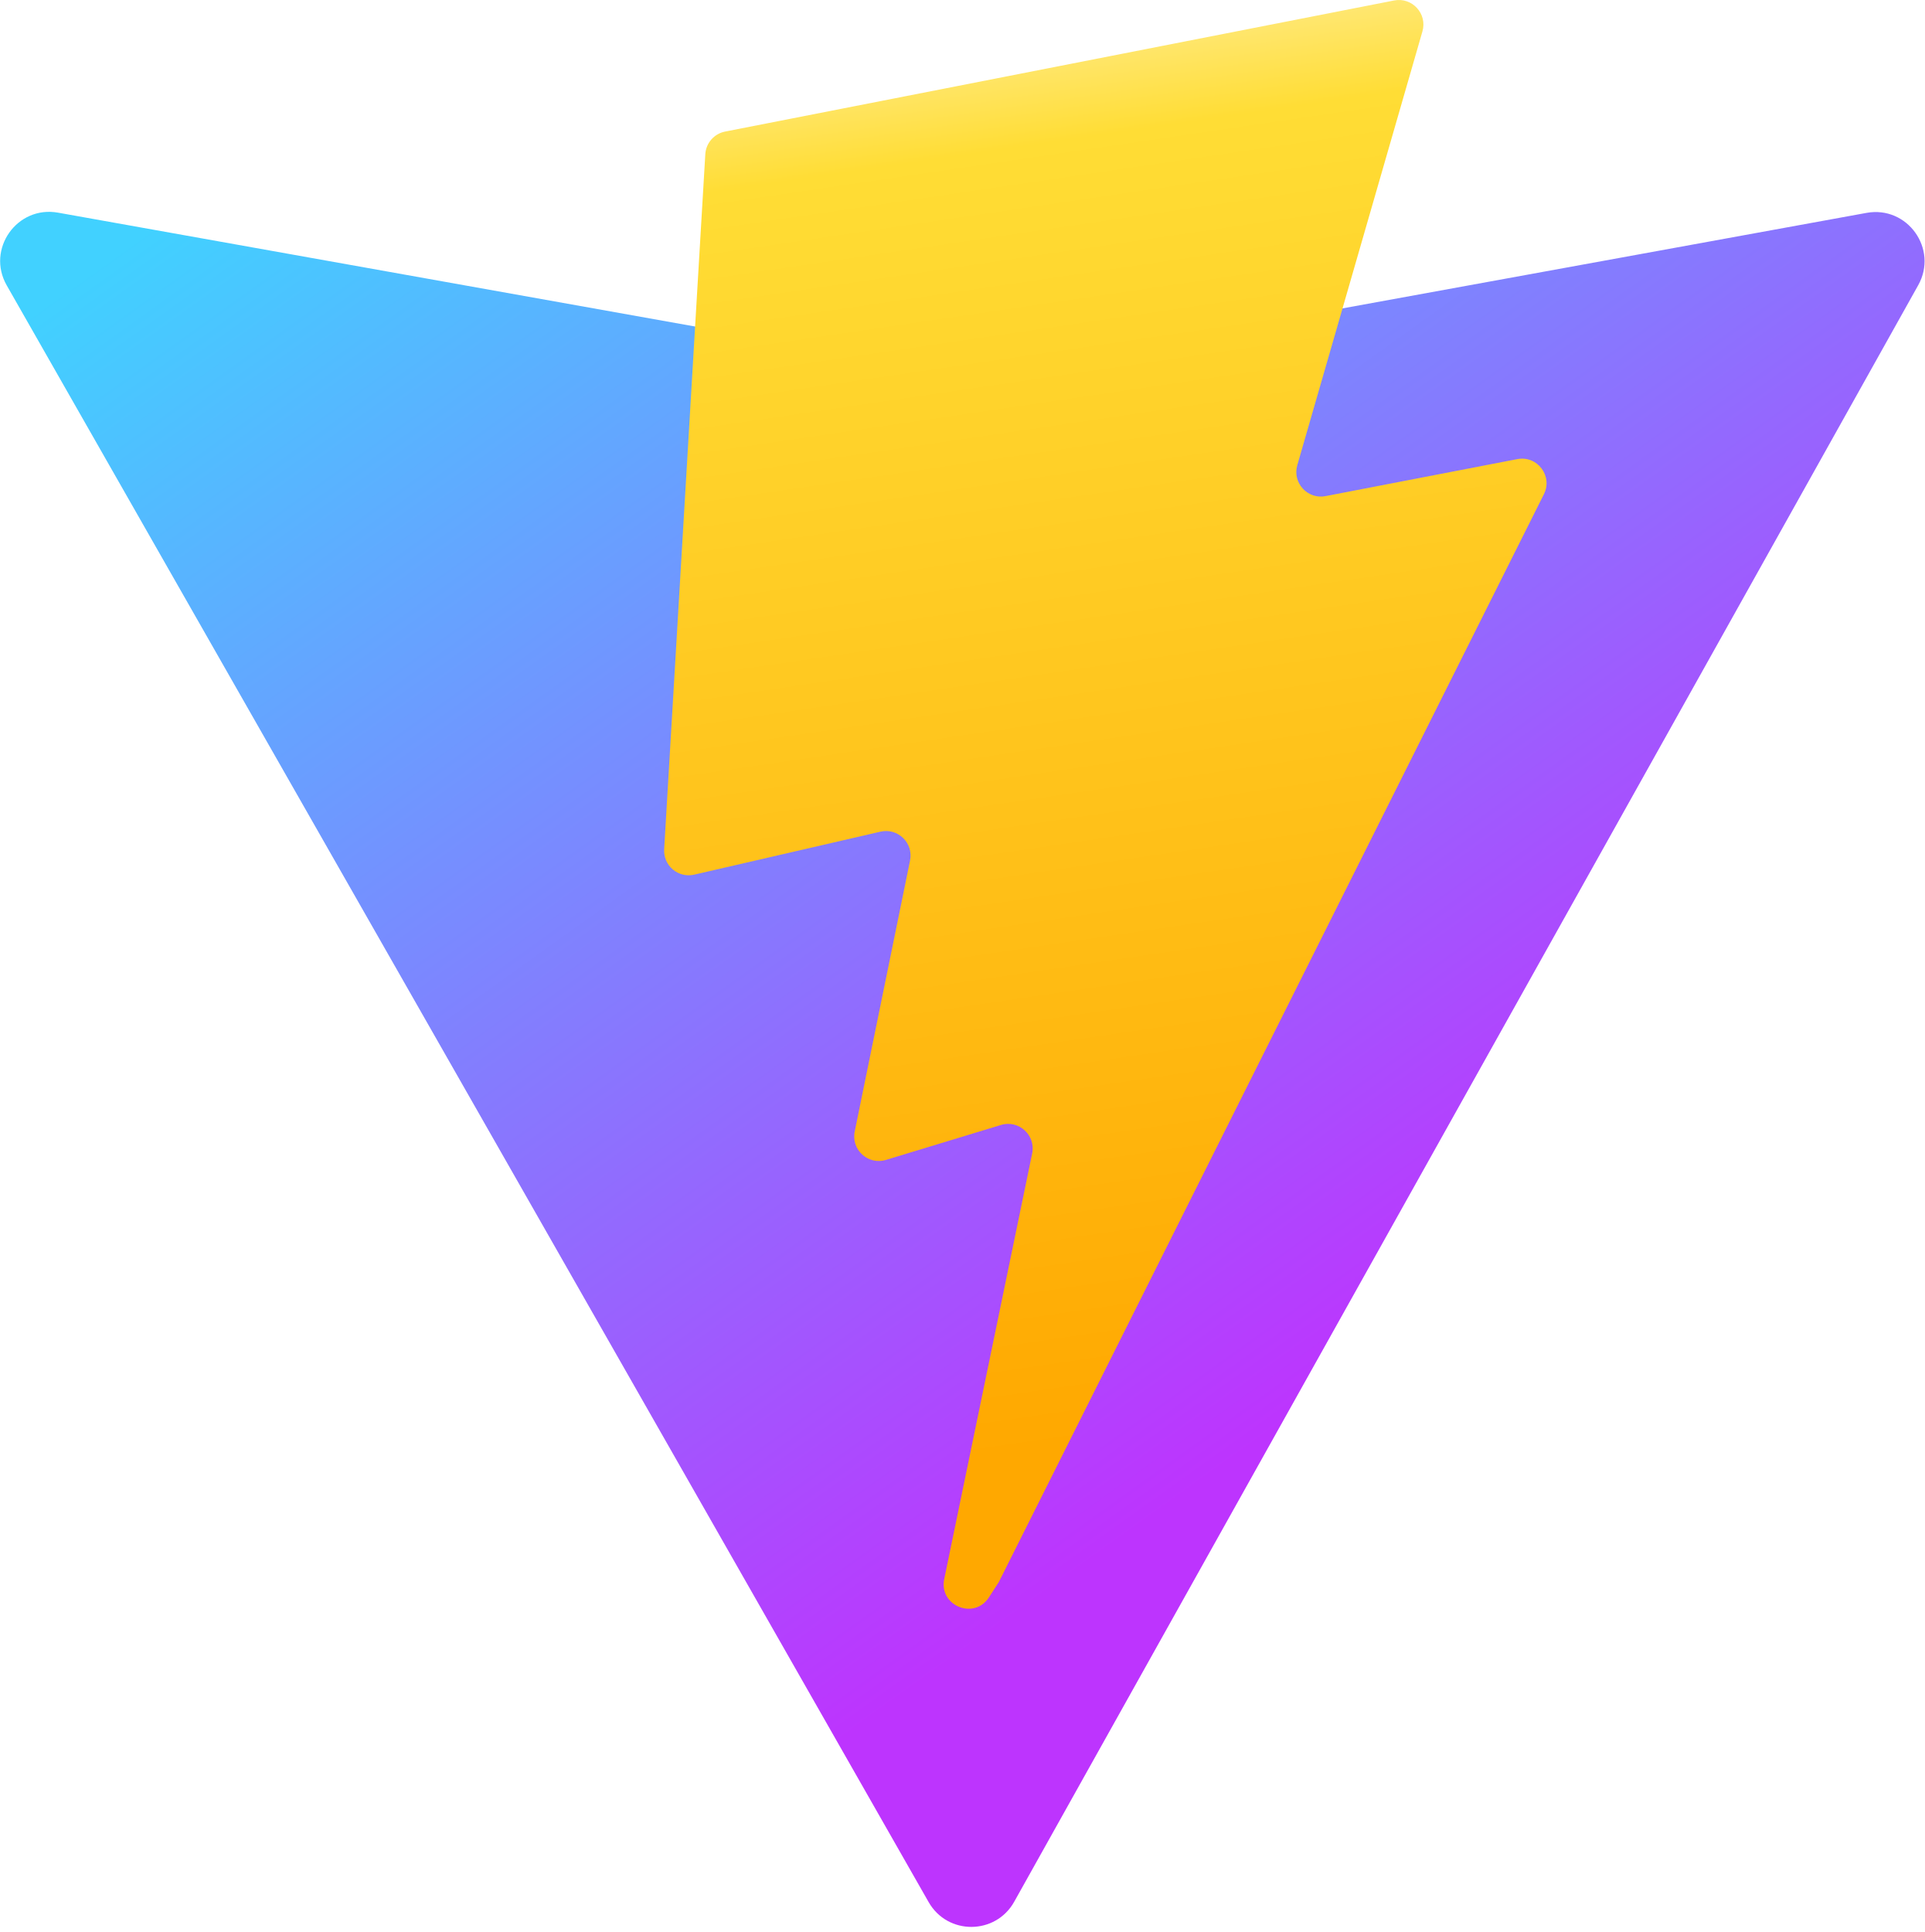
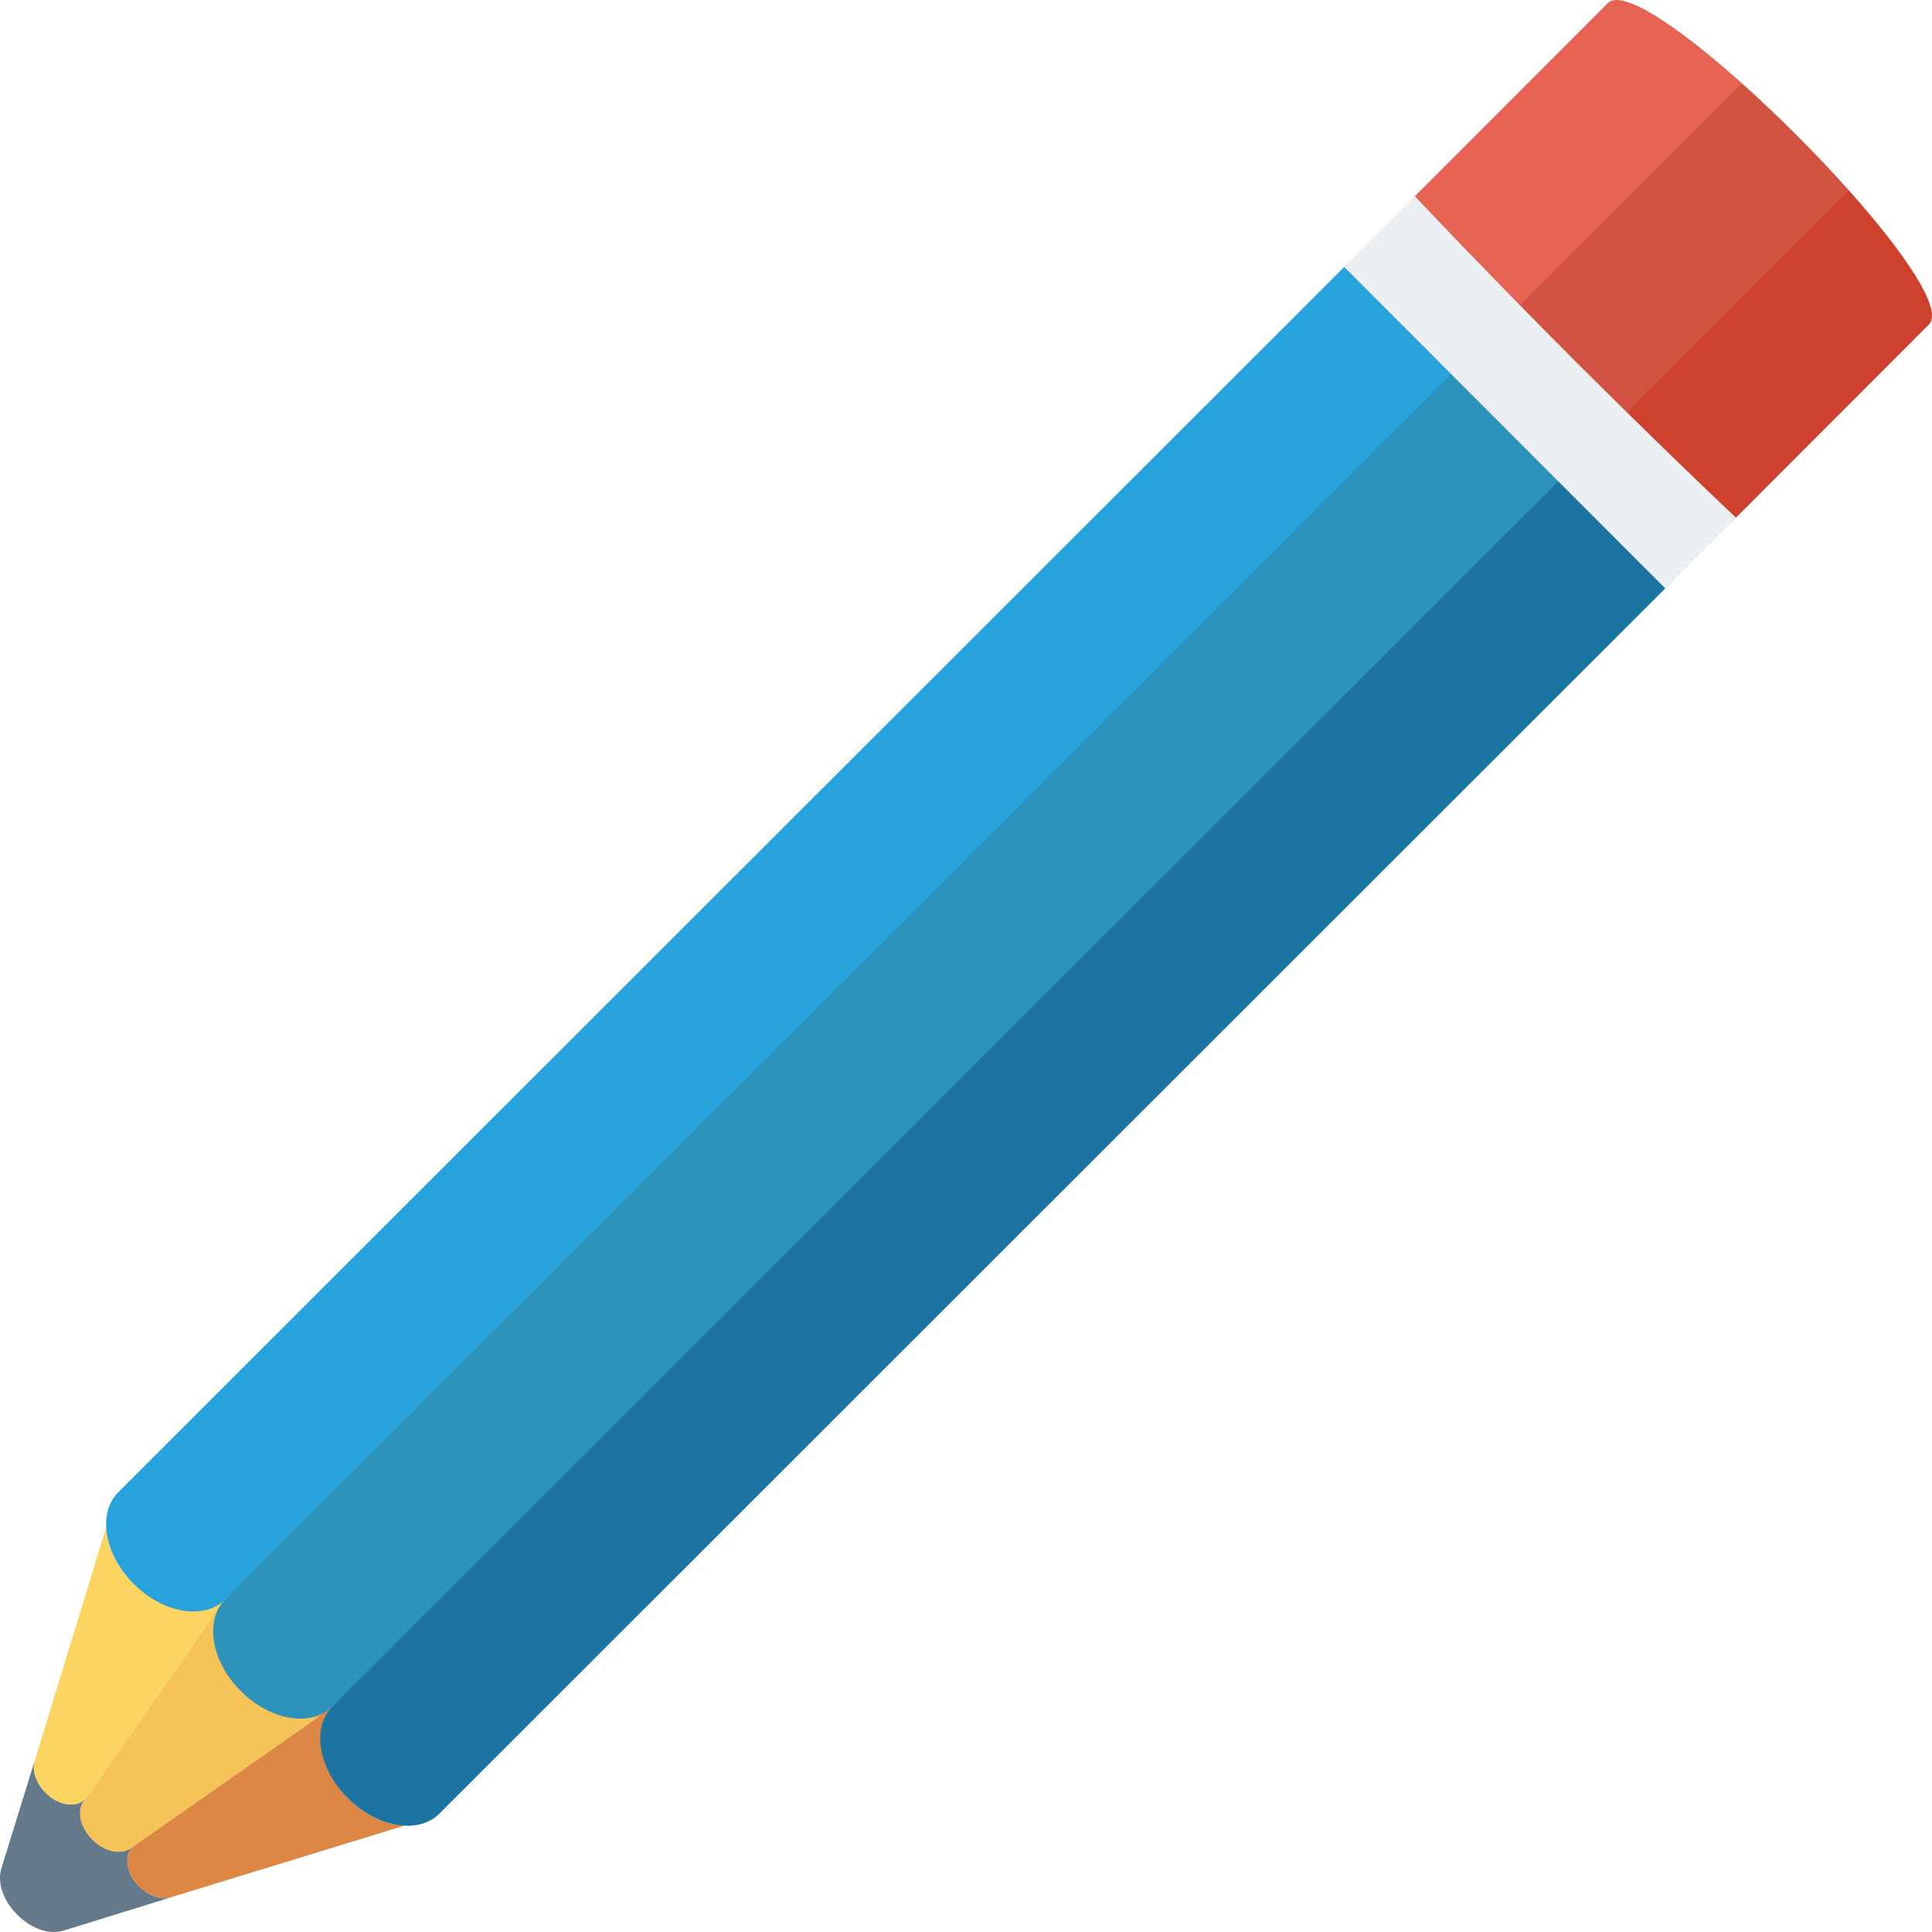
- <svg xmlns="http://www.w3.org/2000/svg" aria-hidden="true" role="img" class="iconify iconify--logos" width="31.88" height="32" preserveAspectRatio="xMidYMid meet" viewBox="0 0 256 257">
-   <defs>
-     <linearGradient id="IconifyId1813088fe1fbc01fb466" x1="-.828%" x2="57.636%" y1="7.652%" y2="78.411%">
-       <stop offset="0%" stop-color="#41D1FF" />
-       <stop offset="100%" stop-color="#BD34FE" />
-     </linearGradient>
-     <linearGradient id="IconifyId1813088fe1fbc01fb467" x1="43.376%" x2="50.316%" y1="2.242%" y2="89.03%">
-       <stop offset="0%" stop-color="#FFEA83" />
-       <stop offset="8.333%" stop-color="#FFDD35" />
-       <stop offset="100%" stop-color="#FFA800" />
-     </linearGradient>
-   </defs>
-   <path fill="url(#IconifyId1813088fe1fbc01fb466)" d="M255.153 37.938L134.897 252.976c-2.483 4.44-8.862 4.466-11.382.048L.875 37.958c-2.746-4.814 1.371-10.646 6.827-9.67l120.385 21.517a6.537 6.537 0 0 0 2.322-.004l117.867-21.483c5.438-.991 9.574 4.796 6.877 9.62Z" />
-   <path fill="url(#IconifyId1813088fe1fbc01fb467)" d="M185.432.063L96.44 17.501a3.268 3.268 0 0 0-2.634 3.014l-5.474 92.456a3.268 3.268 0 0 0 3.997 3.378l24.777-5.718c2.318-.535 4.413 1.507 3.936 3.838l-7.361 36.047c-.495 2.426 1.782 4.5 4.151 3.78l15.304-4.649c2.372-.72 4.652 1.36 4.15 3.788l-11.698 56.621c-.732 3.542 3.979 5.473 5.943 2.437l1.313-2.028l72.516-144.72c1.215-2.423-.88-5.186-3.54-4.672l-25.505 4.922c-2.396.462-4.435-1.77-3.759-4.114l16.646-57.705c.677-2.35-1.37-4.583-3.769-4.113Z" />
+ <svg xmlns="http://www.w3.org/2000/svg" version="1.1" id="Layer_1" x="0px" y="0px" viewBox="0 0 491.52 491.52" style="enable-background:new 0 0 491.52 491.52;" xml:space="preserve">
+   <path style="fill:#64798A;" d="M11.6,456.091L11.6,456.091c3.498,3.502,8.386,4.027,10.418,1.121l-0.746,1.068  c-1.761,2.519-0.806,6.686,2.225,9.72c3.034,3.035,7.194,3.991,9.711,2.229l1.068-0.748c-2.905,2.034-2.379,6.927,1.12,10.429l0,0  c2.419,2.422,5.652,3.525,8.115,2.769l4.883-1.499l0,0l-32.173,9.972c-7.952,2.463-18.313-7.908-15.852-15.867l9.708-31.379  l-1.244,4.063C8.078,450.434,9.18,453.668,11.6,456.091z" />
+   <path style="fill:#DC8744;" d="M35.395,479.909L35.395,479.909c-3.499-3.501-4.024-8.394-1.12-10.429l4.759-3.329l40.779-28.544  c0.81-0.568,4.931-4.525,5.995-4.533c-2.84,5.692-3.768,17.962,2.666,24.401c4.325,4.329,9.608,6.74,14.336,7  c-0.025,0.008-0.043,0.027-0.07,0.035l-54.346,16.67l-4.883,1.499C41.047,483.434,37.815,482.331,35.395,479.909z" />
+   <path style="fill:#F6C358;" d="M57.306,406.633c-1.489,5.563-1.753,17.888,3.937,23.585c5.692,5.695,19.682,3.668,25.242,2.176  c-0.323,0.698-7.417,5.734-8.075,6.194l-39.375,27.563l-4.759,3.329l-1.068,0.748c-2.517,1.762-6.677,0.806-9.711-2.229  c-3.031-3.034-3.986-7.201-2.225-9.72l0.746-1.068l0,0l3.328-4.762l27.537-39.414C53.341,412.377,56.609,406.956,57.306,406.633z" />
+   <path style="fill:#FCD462;" d="M34.012,402.961c6.434,6.44,19.242,3.104,24.929,0.261c-0.008,1.064-4.513,7.598-5.079,8.409  l-28.517,40.818l-3.328,4.762l0,0c-2.032,2.907-6.92,2.382-10.418-1.121l0,0c-2.419-2.423-3.521-5.657-2.766-8.123l1.244-4.063  l16.908-55.225c0.008-0.026,0.027-0.042,0.035-0.069C27.28,393.344,29.688,398.633,34.012,402.961z" />
+   <path style="fill:#2D93BA;" d="M84.537,434.16c-1.299,1.3-2.904,2.173-4.69,2.651c-5.56,1.492-12.912-0.897-18.604-6.592  c-5.69-5.697-8.076-13.058-6.586-18.621c0.478-1.789,1.35-3.394,2.65-4.695L361.922,85.006l48.102,48.13L84.537,434.16z" />
+   <path style="fill:#1C75A1;" d="M88.473,457.475c-6.433-6.439-8.635-15.001-5.795-20.694c0.478-0.961,1.087-1.849,1.858-2.621  l313.341-313.17l27.231,27.256l-3.941,3.944L111.767,461.416c-2.271,2.273-5.463,3.25-8.957,3.058  C98.081,464.215,92.798,461.804,88.473,457.475z" />
+   <path style="fill:#27A2DB;" d="M57.306,406.903c-0.773,0.772-1.66,1.379-2.62,1.859c-5.686,2.844-14.239,0.641-20.674-5.8  c-4.325-4.328-6.732-9.618-6.993-14.35c-0.191-3.497,0.784-6.693,3.056-8.966L339.468,70.428l3.949-3.953l27.23,27.256  L57.306,406.903z" />
+   <path style="fill:#D15241;" d="M370.64,64.355l72.496-43.182c9.258,8.278,18.961,17.99,27.232,27.257l-42.457,73.221  C418.759,112.638,379.645,73.515,370.64,64.355z" />
+   <path style="fill:#CE412D;" d="M470.368,48.43c14.152,15.856,24.098,30.394,20.36,34.134L440.2,133.141  c-9.318-8.887-18.506-17.846-27.644-26.845L470.368,48.43z" />
+   <path style="fill:#E56353;" d="M443.136,21.172l-57.81,57.868c-8.991-9.146-17.94-18.344-26.819-27.671l50.53-50.577  C412.773-2.947,427.296,7.007,443.136,21.172z" />
+   <path style="fill:#EBF0F3;" d="M413.922,104.931c9.151,8.985,18.361,17.923,27.721,26.768l-17.983,17.996l-27.229-27.259  l-27.228-27.261l-27.228-27.259l17.982-17.997c8.835,9.37,17.761,18.592,26.737,27.753  C395.683,86.848,404.757,95.932,413.922,104.931z" />
+   <g>
+ </g>
+   <g>
+ </g>
+   <g>
+ </g>
+   <g>
+ </g>
+   <g>
+ </g>
+   <g>
+ </g>
+   <g>
+ </g>
+   <g>
+ </g>
+   <g>
+ </g>
+   <g>
+ </g>
+   <g>
+ </g>
+   <g>
+ </g>
+   <g>
+ </g>
+   <g>
+ </g>
+   <g>
+ </g>
</svg>
